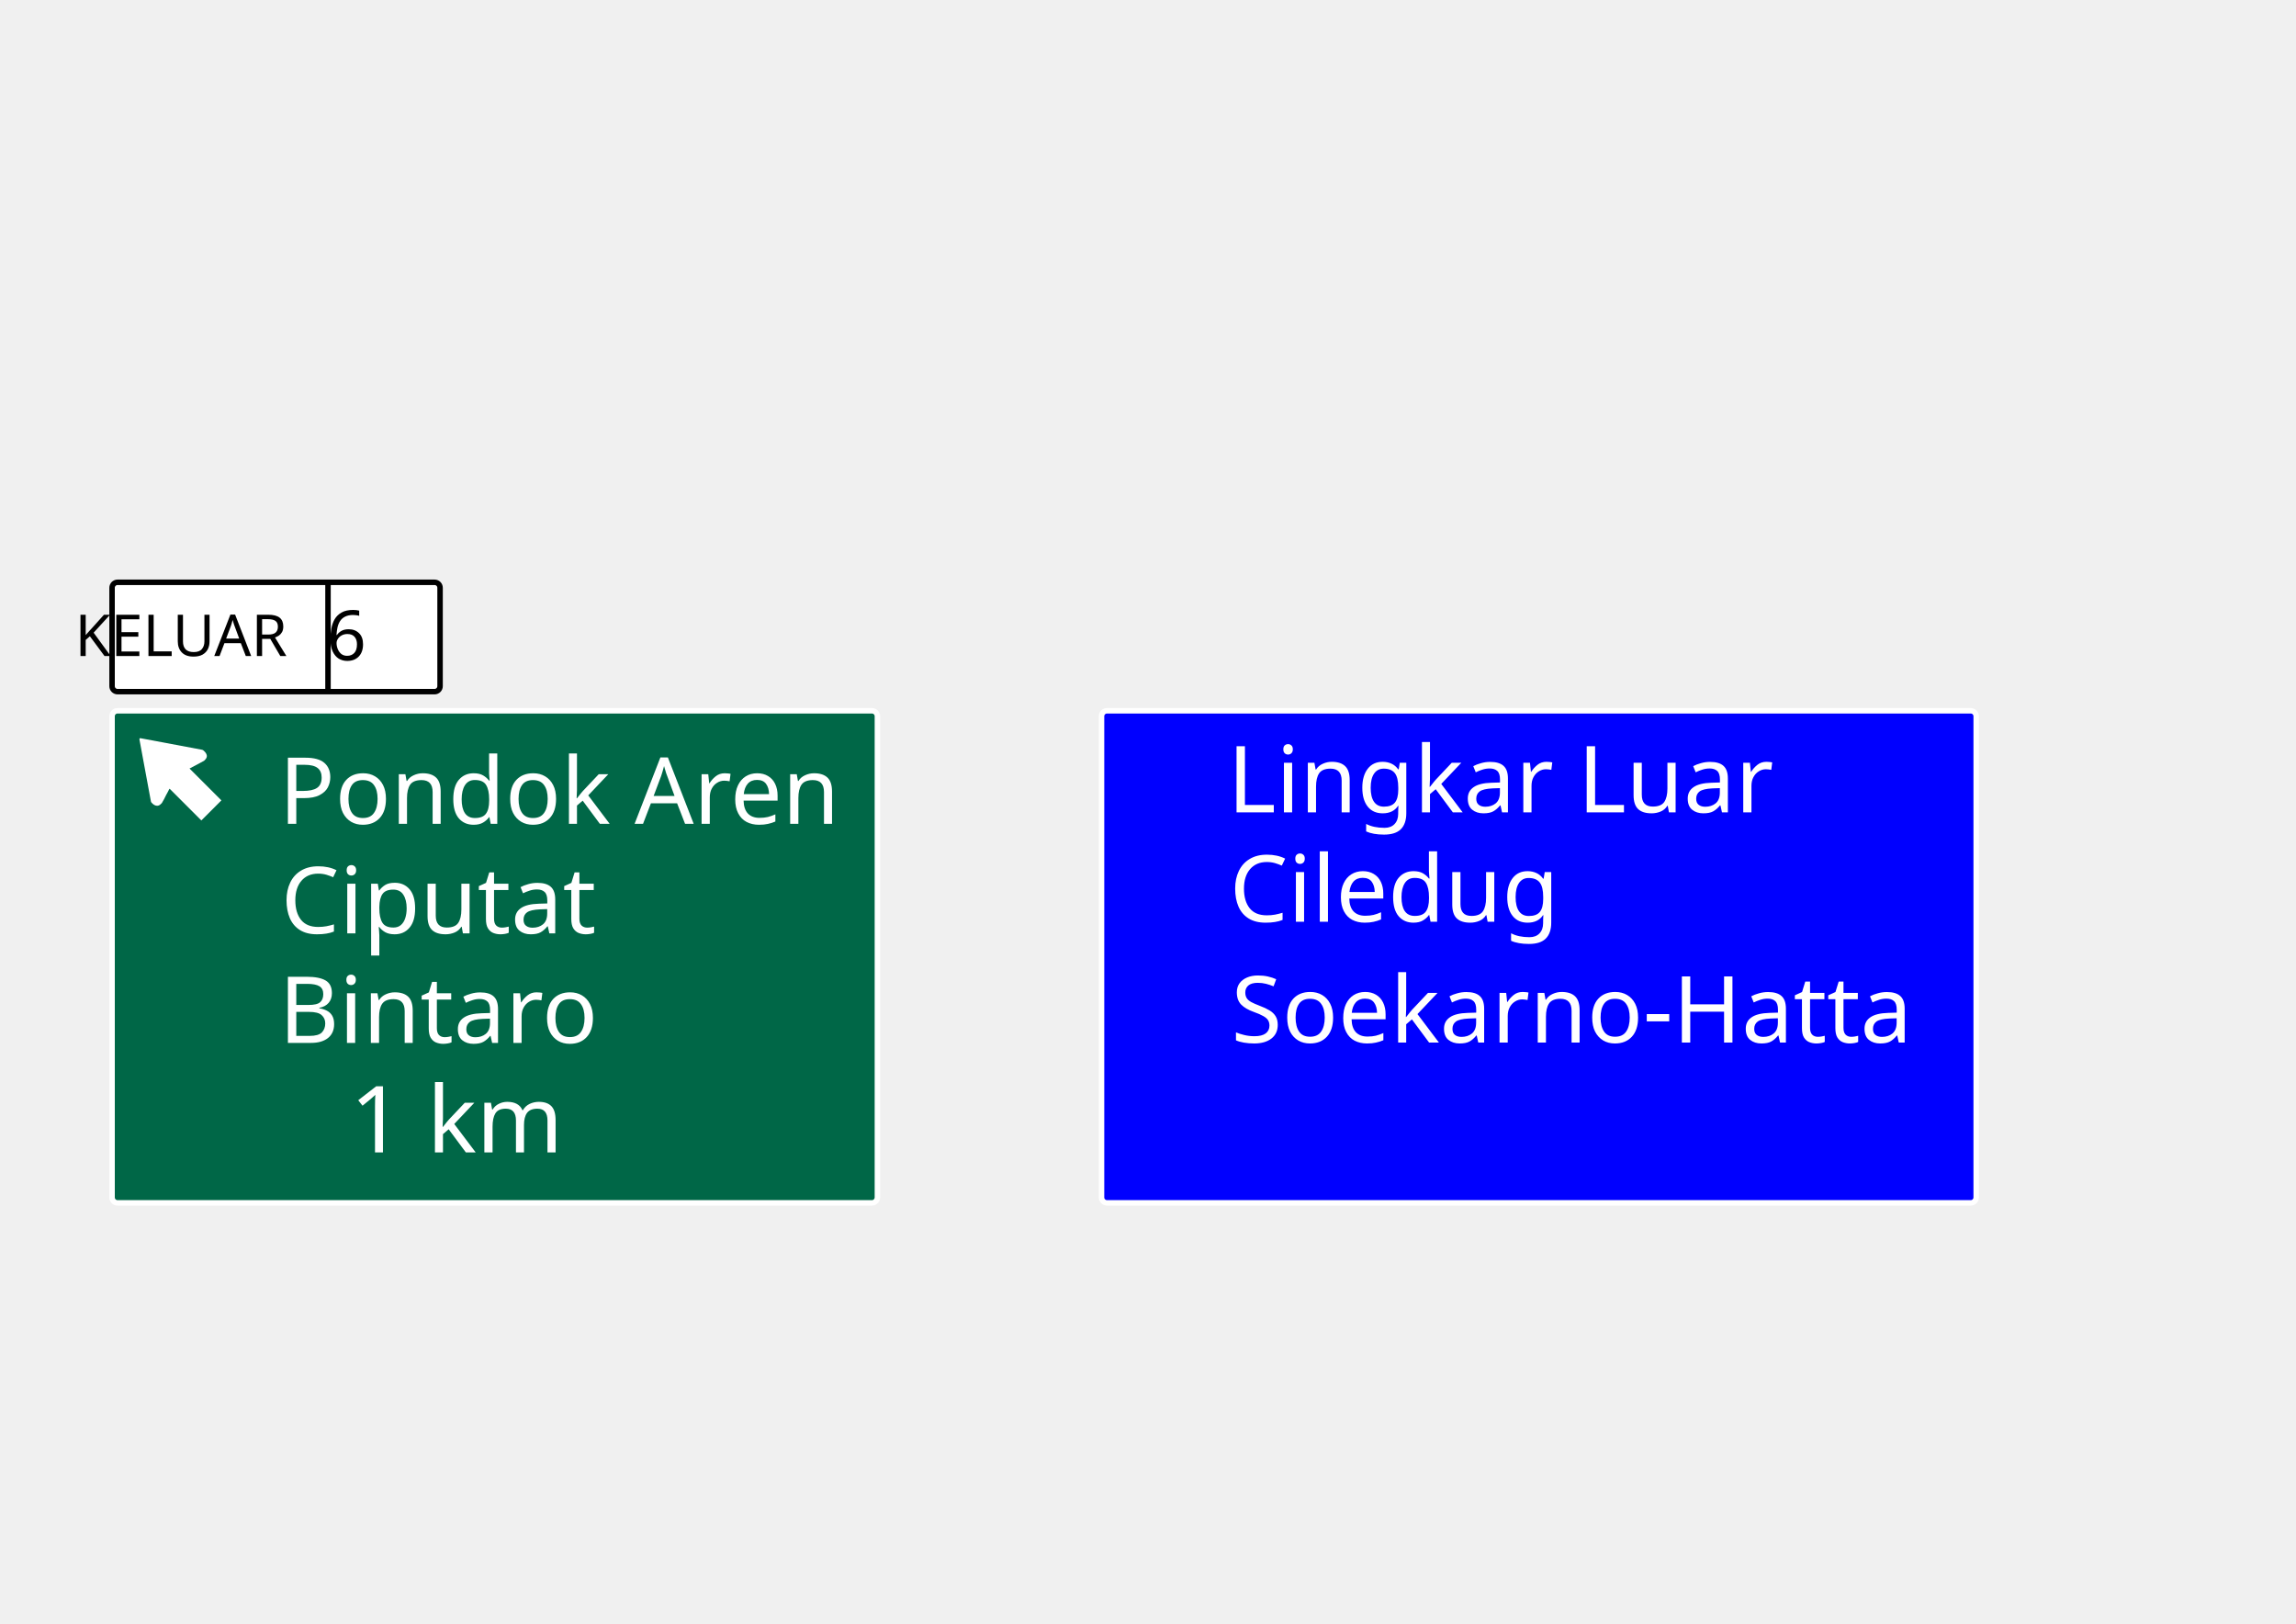
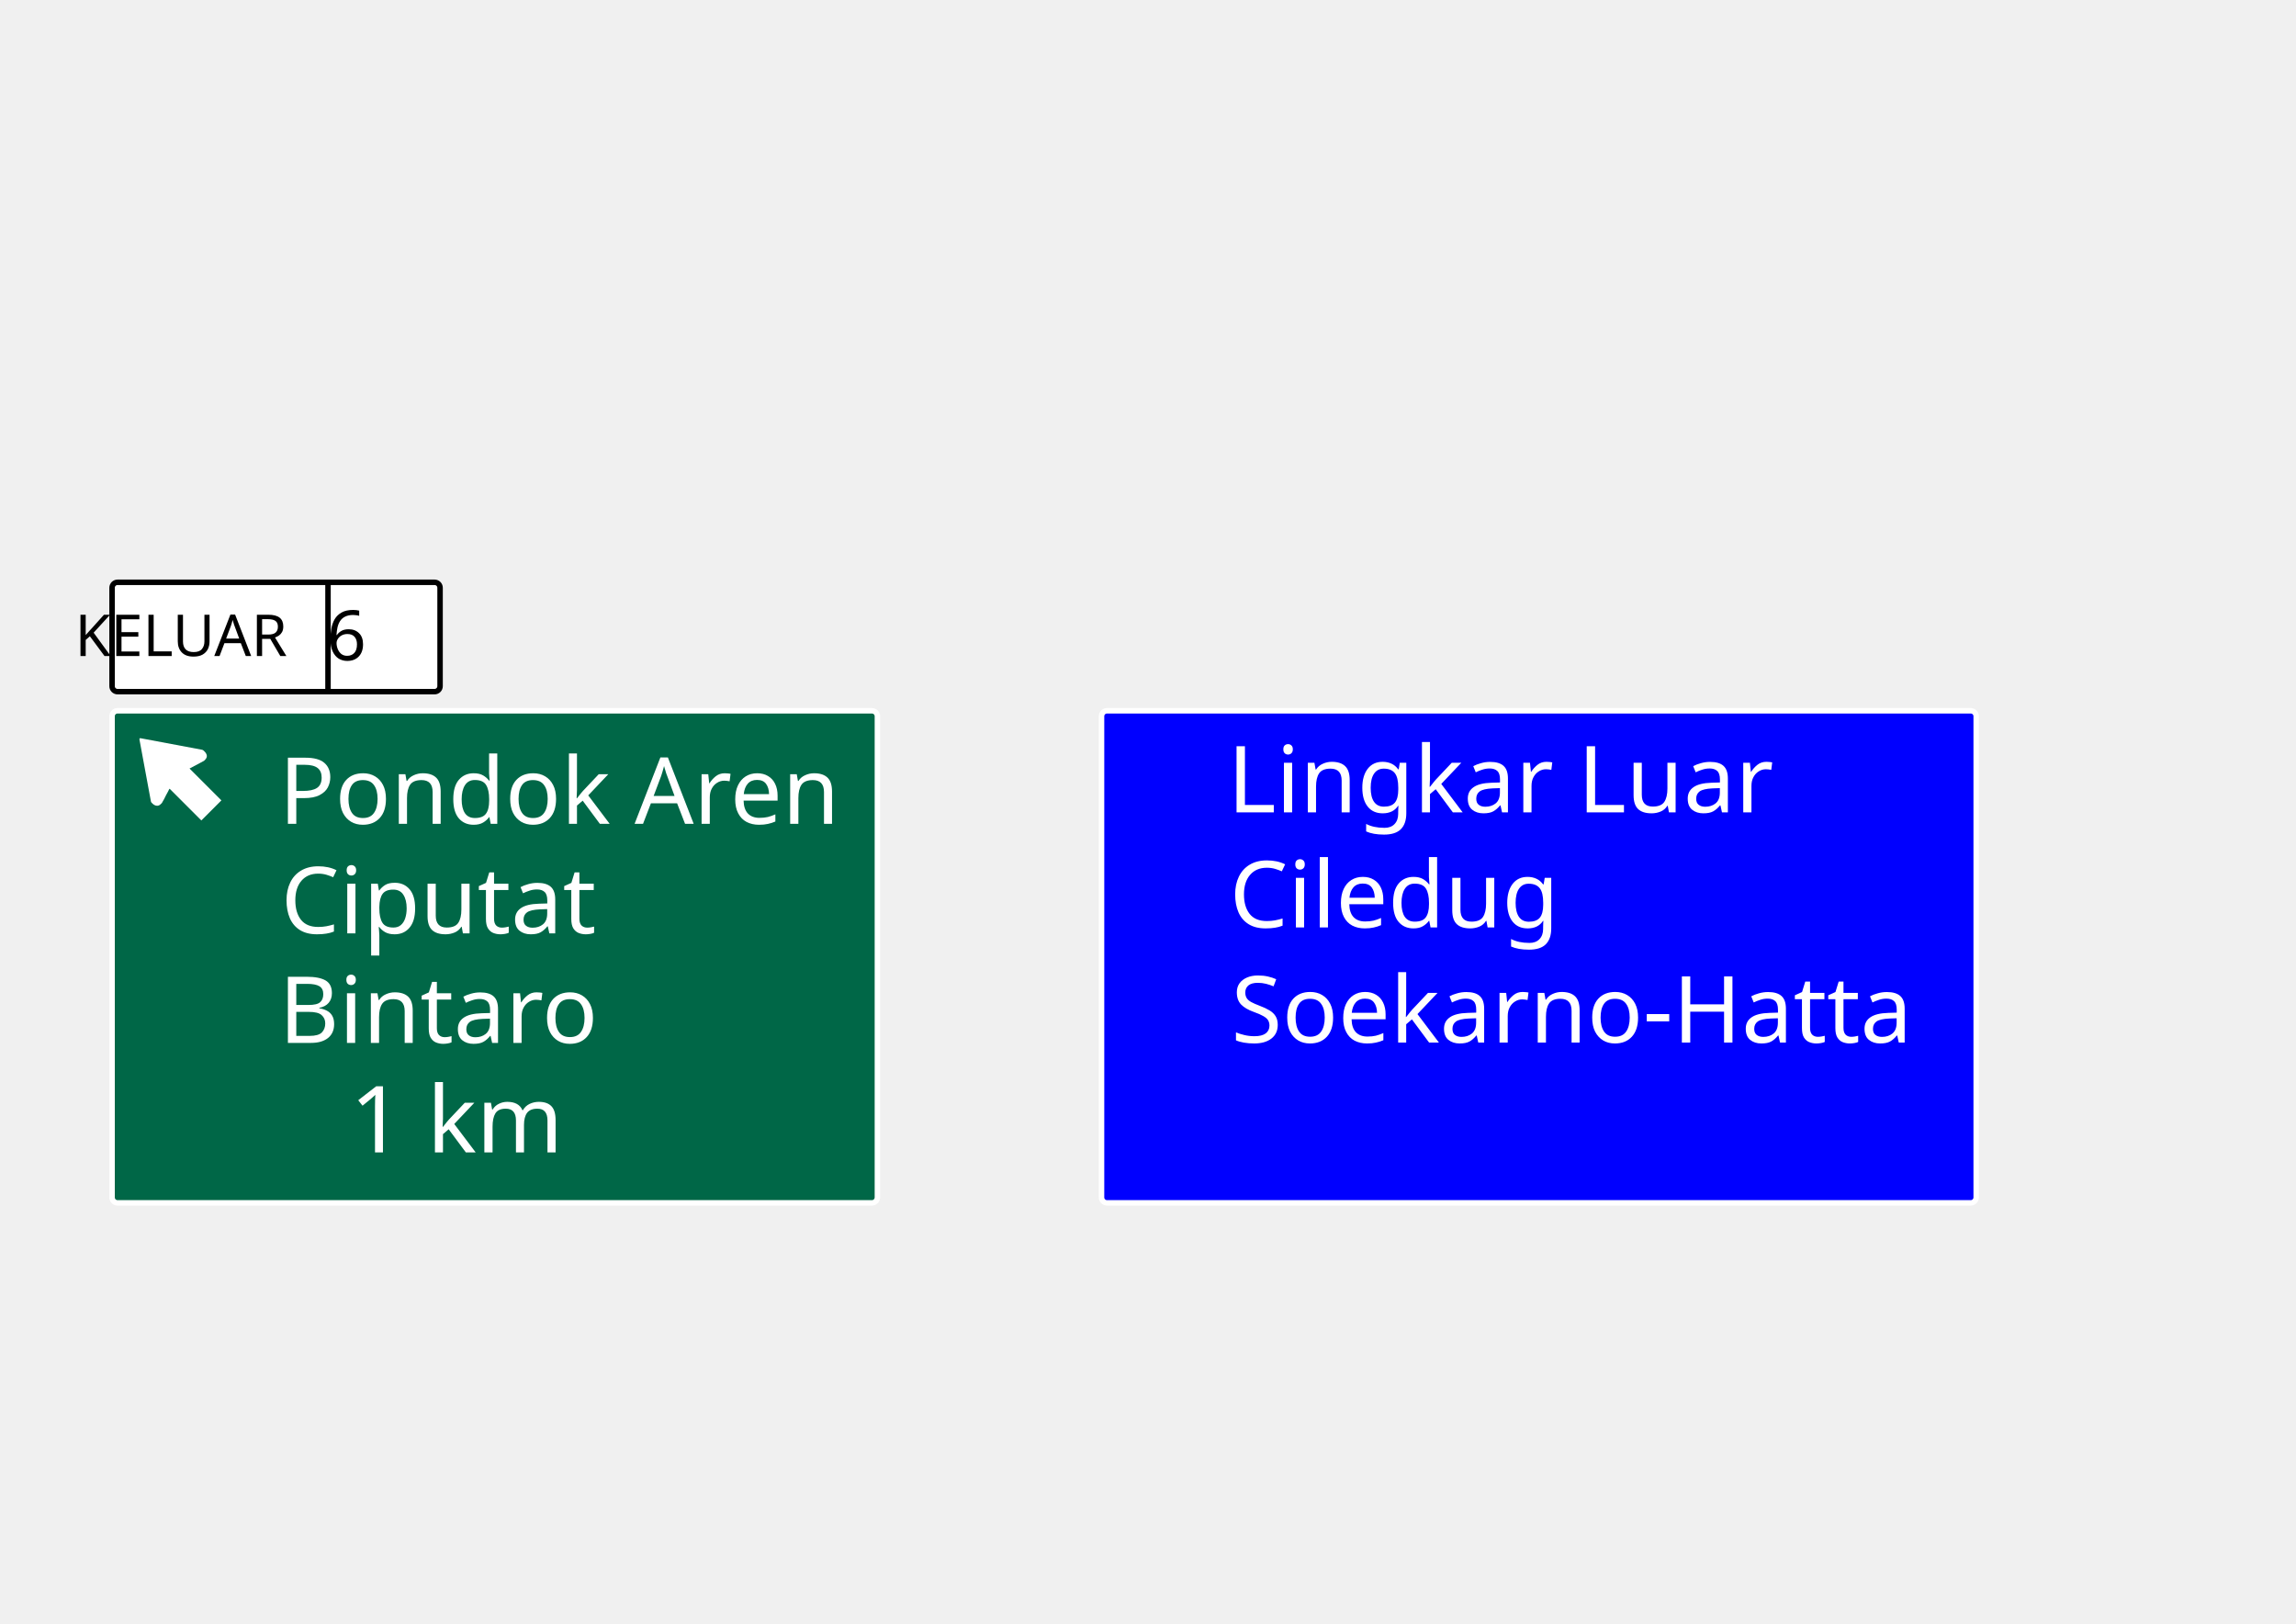
<svg xmlns="http://www.w3.org/2000/svg" width="420mm" height="297mm" viewBox="0 0 420 297" version="1.1" id="svg8">
  <defs id="defs2" />
  <g id="layer1">
    <rect style="fill:#006747;fill-opacity:1;stroke:#ffffff;stroke-width:1;stroke-linecap:butt;stroke-linejoin:round;stroke-miterlimit:4;stroke-dasharray:none;stroke-dashoffset:0" id="rect818" width="140" height="90" x="20.5" y="130" rx="1" ry="1" />
    <rect style="fill:#ffffff;fill-opacity:1;stroke:#000000;stroke-width:1;stroke-miterlimit:4;stroke-dasharray:none" id="rect842" width="60" height="20" x="20.5" y="106.5" rx="1" ry="1" />
    <path style="fill:none;stroke:#000000;stroke-width:1;stroke-linecap:butt;stroke-linejoin:miter;stroke-miterlimit:4;stroke-dasharray:none;stroke-opacity:1" d="m 60,126.5 v -20" id="path842" />
    <text xml:space="preserve" style="font-style:normal;font-variant:normal;font-weight:normal;font-stretch:normal;font-size:10.583px;line-height:1.25;font-family:'Roadgeek 2005 Series D';-inkscape-font-specification:'Roadgeek 2005 Series D';text-align:center;letter-spacing:0px;word-spacing:0px;text-anchor:middle;fill:#000000;fill-opacity:1;stroke:none;stroke-width:0.265" x="39.998" y="119.982" id="text12">
      <tspan id="tspan10" x="39.998" y="119.982" style="stroke-width:0.265">KELUAR</tspan>
    </text>
    <text xml:space="preserve" style="font-style:normal;font-variant:normal;font-weight:normal;font-stretch:normal;font-size:10.583px;line-height:1.25;font-family:'Roadgeek 2005 Series D';-inkscape-font-specification:'Roadgeek 2005 Series D';text-align:center;letter-spacing:0px;word-spacing:0px;text-anchor:middle;fill:#000000;fill-opacity:1;stroke:none;stroke-width:0.265" x="70.249" y="120.754" id="text836">
      <tspan id="tspan834" x="70.249" y="120.754" style="font-size:12.7px;stroke-width:0.265">6</tspan>
    </text>
    <path id="path853" style="font-style:normal;font-variant:normal;font-weight:normal;font-stretch:normal;font-size:medium;line-height:1.25;font-family:'Roadgeek 2005 Arrows 1';-inkscape-font-specification:'Roadgeek 2005 Arrows 1, ';text-align:center;letter-spacing:0px;word-spacing:0px;text-anchor:middle;fill:#ffffff;fill-opacity:1;stroke:none;stroke-width:0.265" d="m 30.949,144.345 q -0.059,0.118 -0.237,0.473 -0.177,0.296 -0.355,0.651 -0.178,0.355 -0.355,0.71 -0.177,0.296 -0.237,0.414 -0.089,0.207 -0.148,0.266 -0.059,0.059 -0.207,0.207 -0.355,0.355 -0.769,0.296 -0.414,-0.059 -0.739,-0.384 -0.148,-0.148 -0.207,-0.207 -0.089,-0.089 -0.118,-0.355 l -2.07,-11.178 q -0.03,-0.089 0.059,-0.177 l 0.059,-0.059 11.355,2.129 q 0.177,0.059 0.266,0.148 0.059,0.059 0.207,0.207 0.325,0.325 0.384,0.739 0.03,0.384 -0.355,0.769 l -0.148,0.148 -2.661,1.419 5.826,5.826 -3.667,3.667 -5.796,-5.796 z" />
    <text xml:space="preserve" style="font-style:normal;font-variant:normal;font-weight:normal;font-stretch:normal;font-size:10.583px;line-height:1.25;font-family:'Roadgeek 2005 Series E';-inkscape-font-specification:'Roadgeek 2005 Series E';text-align:center;letter-spacing:0px;word-spacing:0px;text-anchor:middle;fill:#ffffff;fill-opacity:1;stroke:none;stroke-width:0.265" x="51.027" y="150.673" id="text34">
      <tspan id="tspan32" x="51.027" y="150.673" style="font-size:16.933px;text-align:start;text-anchor:start;fill:#ffffff;stroke-width:0.265">Pondok Aren</tspan>
    </text>
    <text xml:space="preserve" style="font-style:normal;font-variant:normal;font-weight:normal;font-stretch:normal;font-size:10.583px;line-height:1.25;font-family:'Roadgeek 2005 Series E';-inkscape-font-specification:'Roadgeek 2005 Series E';text-align:center;letter-spacing:0px;word-spacing:0px;text-anchor:middle;fill:#ffffff;fill-opacity:1;stroke:none;stroke-width:0.265" x="51.382" y="170.707" id="text38">
      <tspan id="tspan36" x="51.382" y="170.707" style="font-size:16.933px;text-align:start;text-anchor:start;fill:#ffffff;stroke-width:0.265">Ciputat</tspan>
    </text>
    <text xml:space="preserve" style="font-style:normal;font-variant:normal;font-weight:normal;font-stretch:normal;font-size:10.583px;line-height:1.25;font-family:'Roadgeek 2005 Series E';-inkscape-font-specification:'Roadgeek 2005 Series E';text-align:center;letter-spacing:0px;word-spacing:0px;text-anchor:middle;fill:#ffffff;fill-opacity:1;stroke:none;stroke-width:0.265" x="51.027" y="190.74" id="text42">
      <tspan id="tspan40" x="51.027" y="190.74" style="font-size:16.933px;text-align:start;text-anchor:start;fill:#ffffff;stroke-width:0.265">Bintaro</tspan>
    </text>
    <text xml:space="preserve" style="font-style:normal;font-variant:normal;font-weight:normal;font-stretch:normal;font-size:10.583px;line-height:1.25;font-family:'Roadgeek 2005 Series E';-inkscape-font-specification:'Roadgeek 2005 Series E';text-align:center;letter-spacing:0px;word-spacing:0px;text-anchor:middle;fill:#ffffff;fill-opacity:1;stroke:none;stroke-width:0.265" x="90.395" y="210.774" id="text56">
      <tspan id="tspan54" x="90.395" y="210.774" style="font-size:16.933px;fill:#ffffff;stroke-width:0.265">1 km</tspan>
    </text>
    <rect style="fill:#0000ff;fill-opacity:1;stroke:#ffffff;stroke-width:1;stroke-linejoin:round;stroke-miterlimit:4;stroke-dasharray:none" id="rect862" width="160" height="90" x="201.5" y="130" rx="1" ry="1" />
    <text xml:space="preserve" style="font-style:normal;font-variant:normal;font-weight:normal;font-stretch:normal;font-size:10.583px;line-height:1.25;font-family:'Roadgeek 2005 Series E';-inkscape-font-specification:'Roadgeek 2005 Series E';text-align:center;letter-spacing:0px;word-spacing:0px;text-anchor:middle;fill:#ffffff;fill-opacity:1;stroke:none;stroke-width:0.265" x="224.559" y="148.581" id="text848">
      <tspan id="tspan846" x="224.559" y="148.581" style="font-size:16.933px;text-align:start;text-anchor:start;fill:#ffffff;stroke-width:0.265">Lingkar Luar</tspan>
    </text>
-     <text xml:space="preserve" style="font-style:normal;font-variant:normal;font-weight:normal;font-stretch:normal;font-size:10.583px;line-height:1.25;font-family:'Roadgeek 2005 Series E';-inkscape-font-specification:'Roadgeek 2005 Series E';text-align:center;letter-spacing:0px;word-spacing:0px;text-anchor:middle;fill:#ffffff;fill-opacity:1;stroke:none;stroke-width:0.265" x="224.915" y="168.581" id="text852">
-       <tspan id="tspan850" x="224.915" y="168.581" style="font-size:16.933px;text-align:start;text-anchor:start;fill:#ffffff;stroke-width:0.265">Ciledug</tspan>
+     <text xml:space="preserve" style="font-style:normal;font-variant:normal;font-weight:normal;font-stretch:normal;font-size:10.583px;line-height:1.25;font-family:'Roadgeek 2005 Series E';-inkscape-font-specification:'Roadgeek 2005 Series E';text-align:center;letter-spacing:0px;word-spacing:0px;text-anchor:middle;fill:#ffffff;fill-opacity:1;stroke:none;stroke-width:0.265" x="224.915" y="169.627" id="text852">
+       <tspan id="tspan850" x="224.915" y="169.627" style="font-size:16.933px;text-align:start;text-anchor:start;fill:#ffffff;stroke-width:0.265">Ciledug</tspan>
    </text>
    <text xml:space="preserve" style="font-style:normal;font-variant:normal;font-weight:normal;font-stretch:normal;font-size:10.583px;line-height:1.25;font-family:'Roadgeek 2005 Series E';-inkscape-font-specification:'Roadgeek 2005 Series E';text-align:center;letter-spacing:0px;word-spacing:0px;text-anchor:middle;fill:#ffffff;fill-opacity:1;stroke:none;stroke-width:0.265" x="225.236" y="190.673" id="text856">
      <tspan id="tspan854" x="225.236" y="190.673" style="font-size:16.933px;text-align:start;text-anchor:start;fill:#ffffff;stroke-width:0.265">Soekarno-Hatta</tspan>
    </text>
  </g>
</svg>
